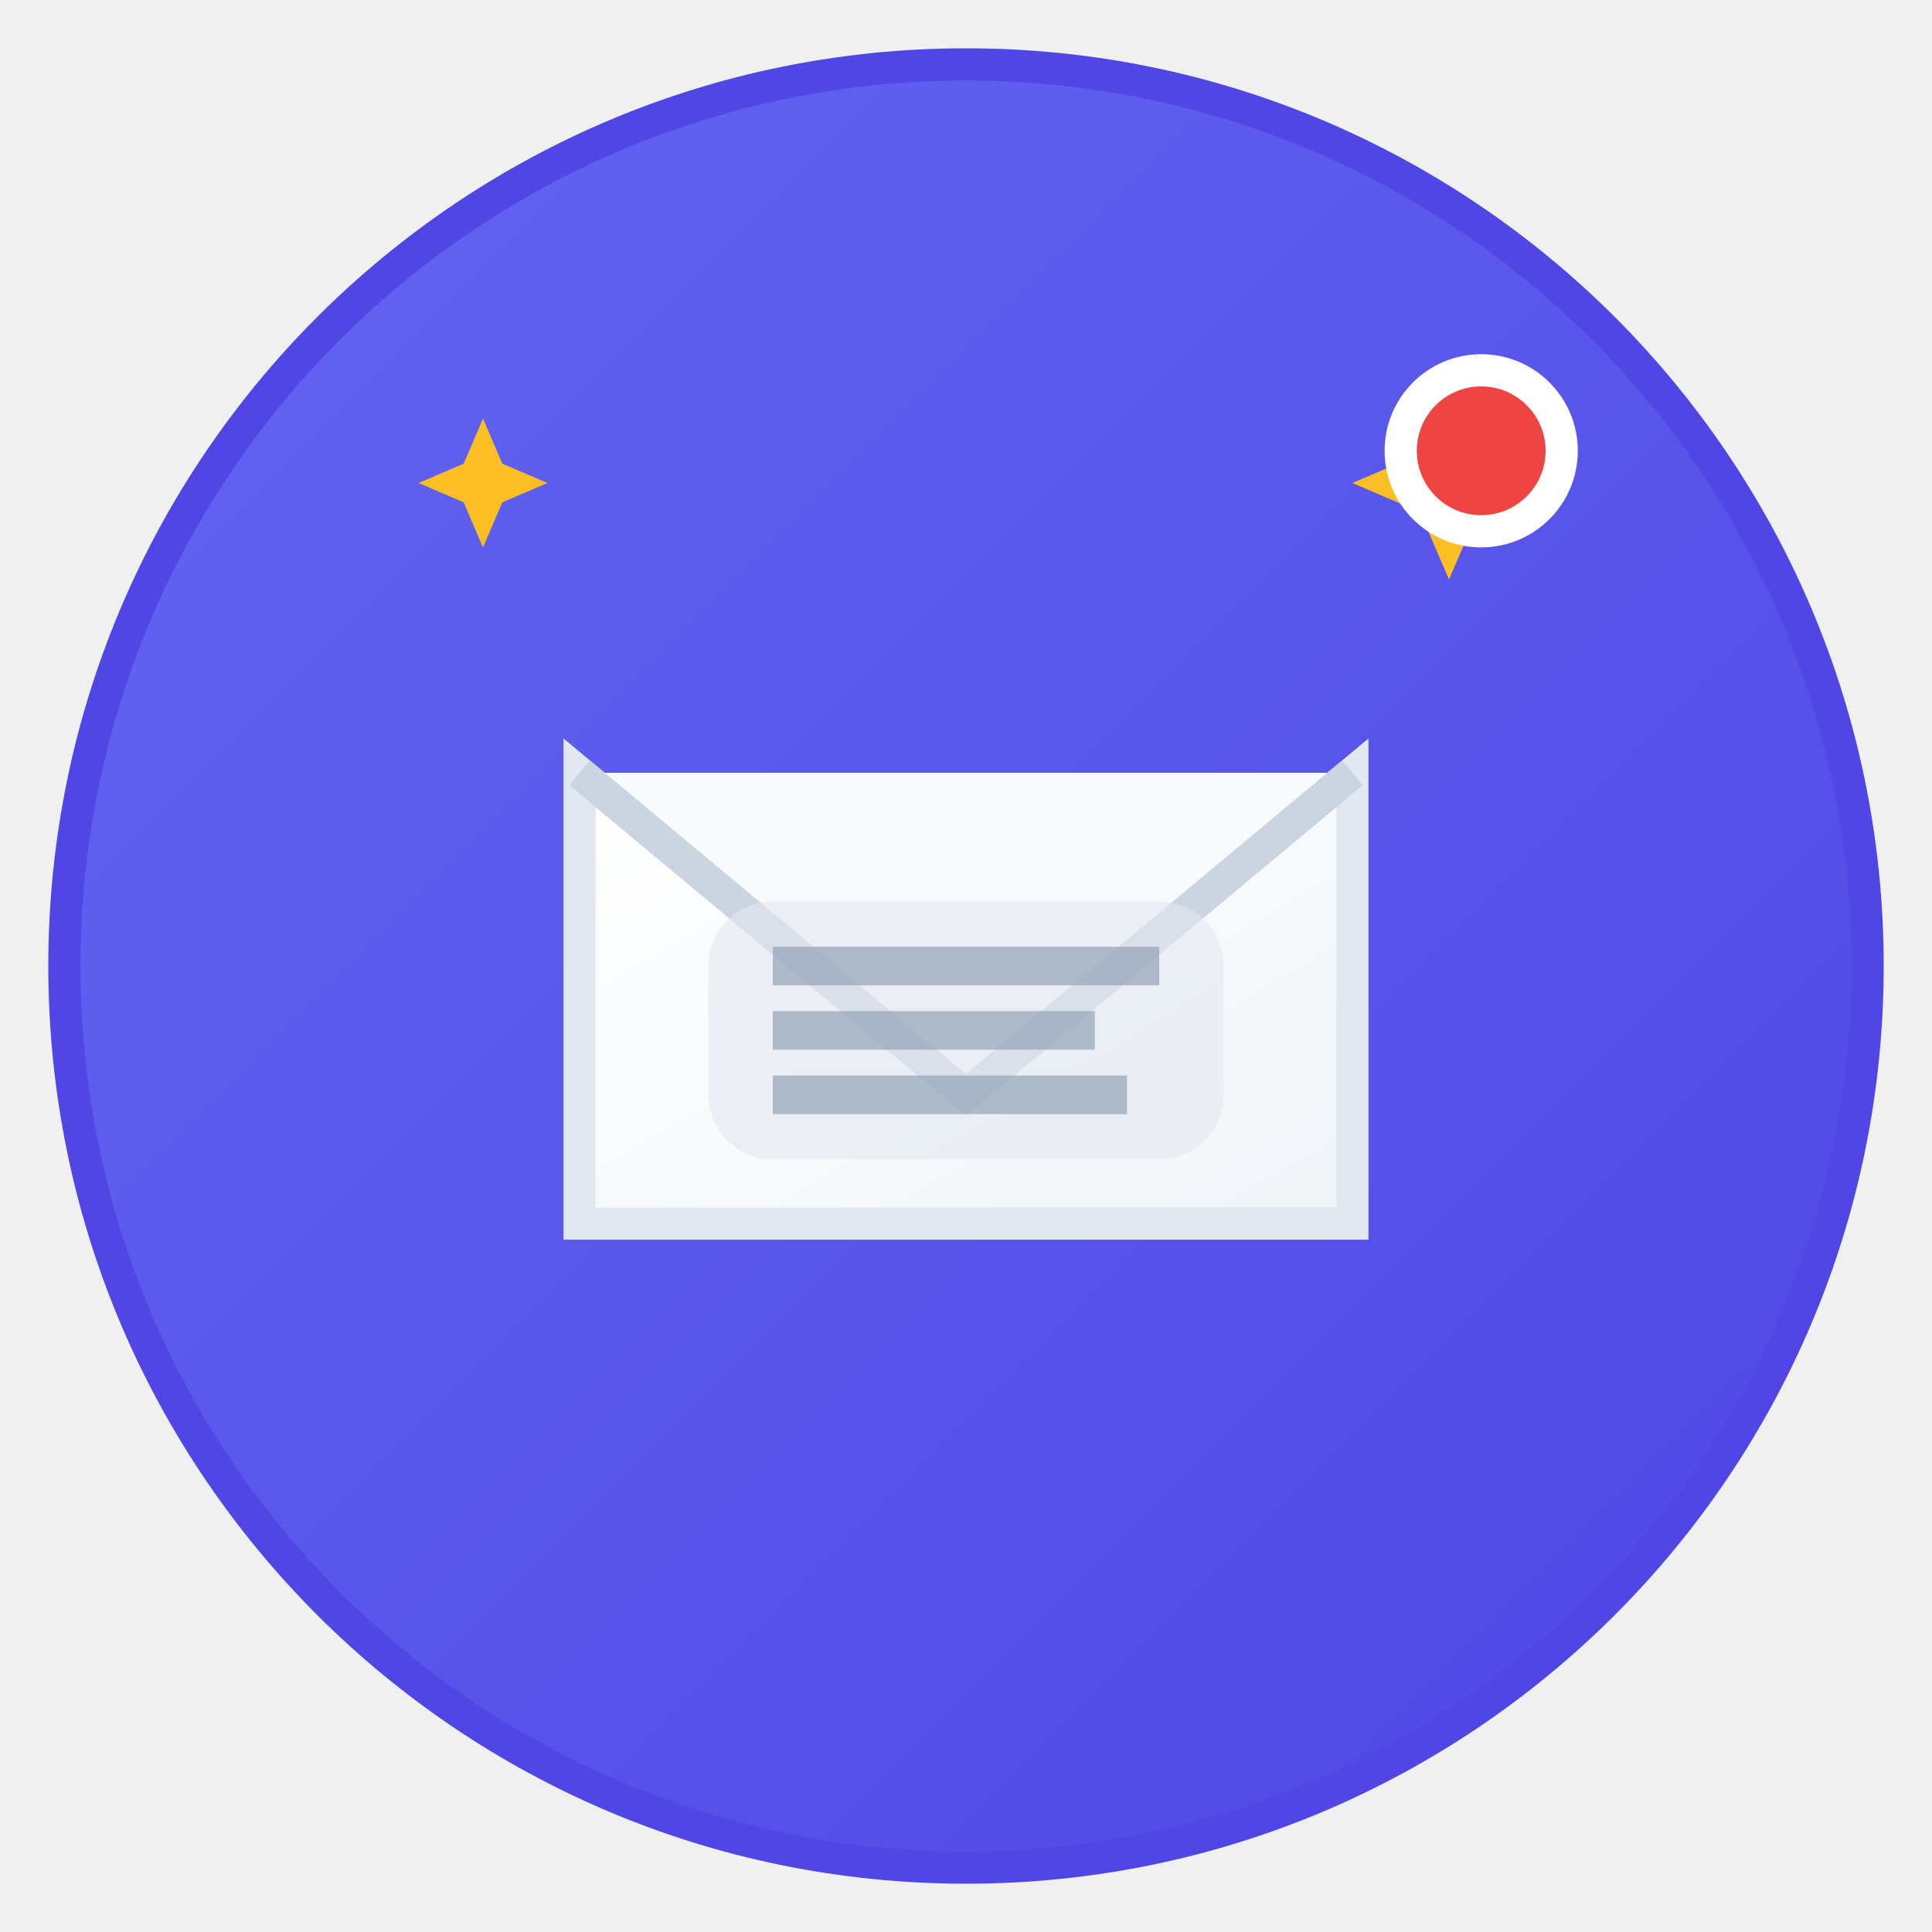
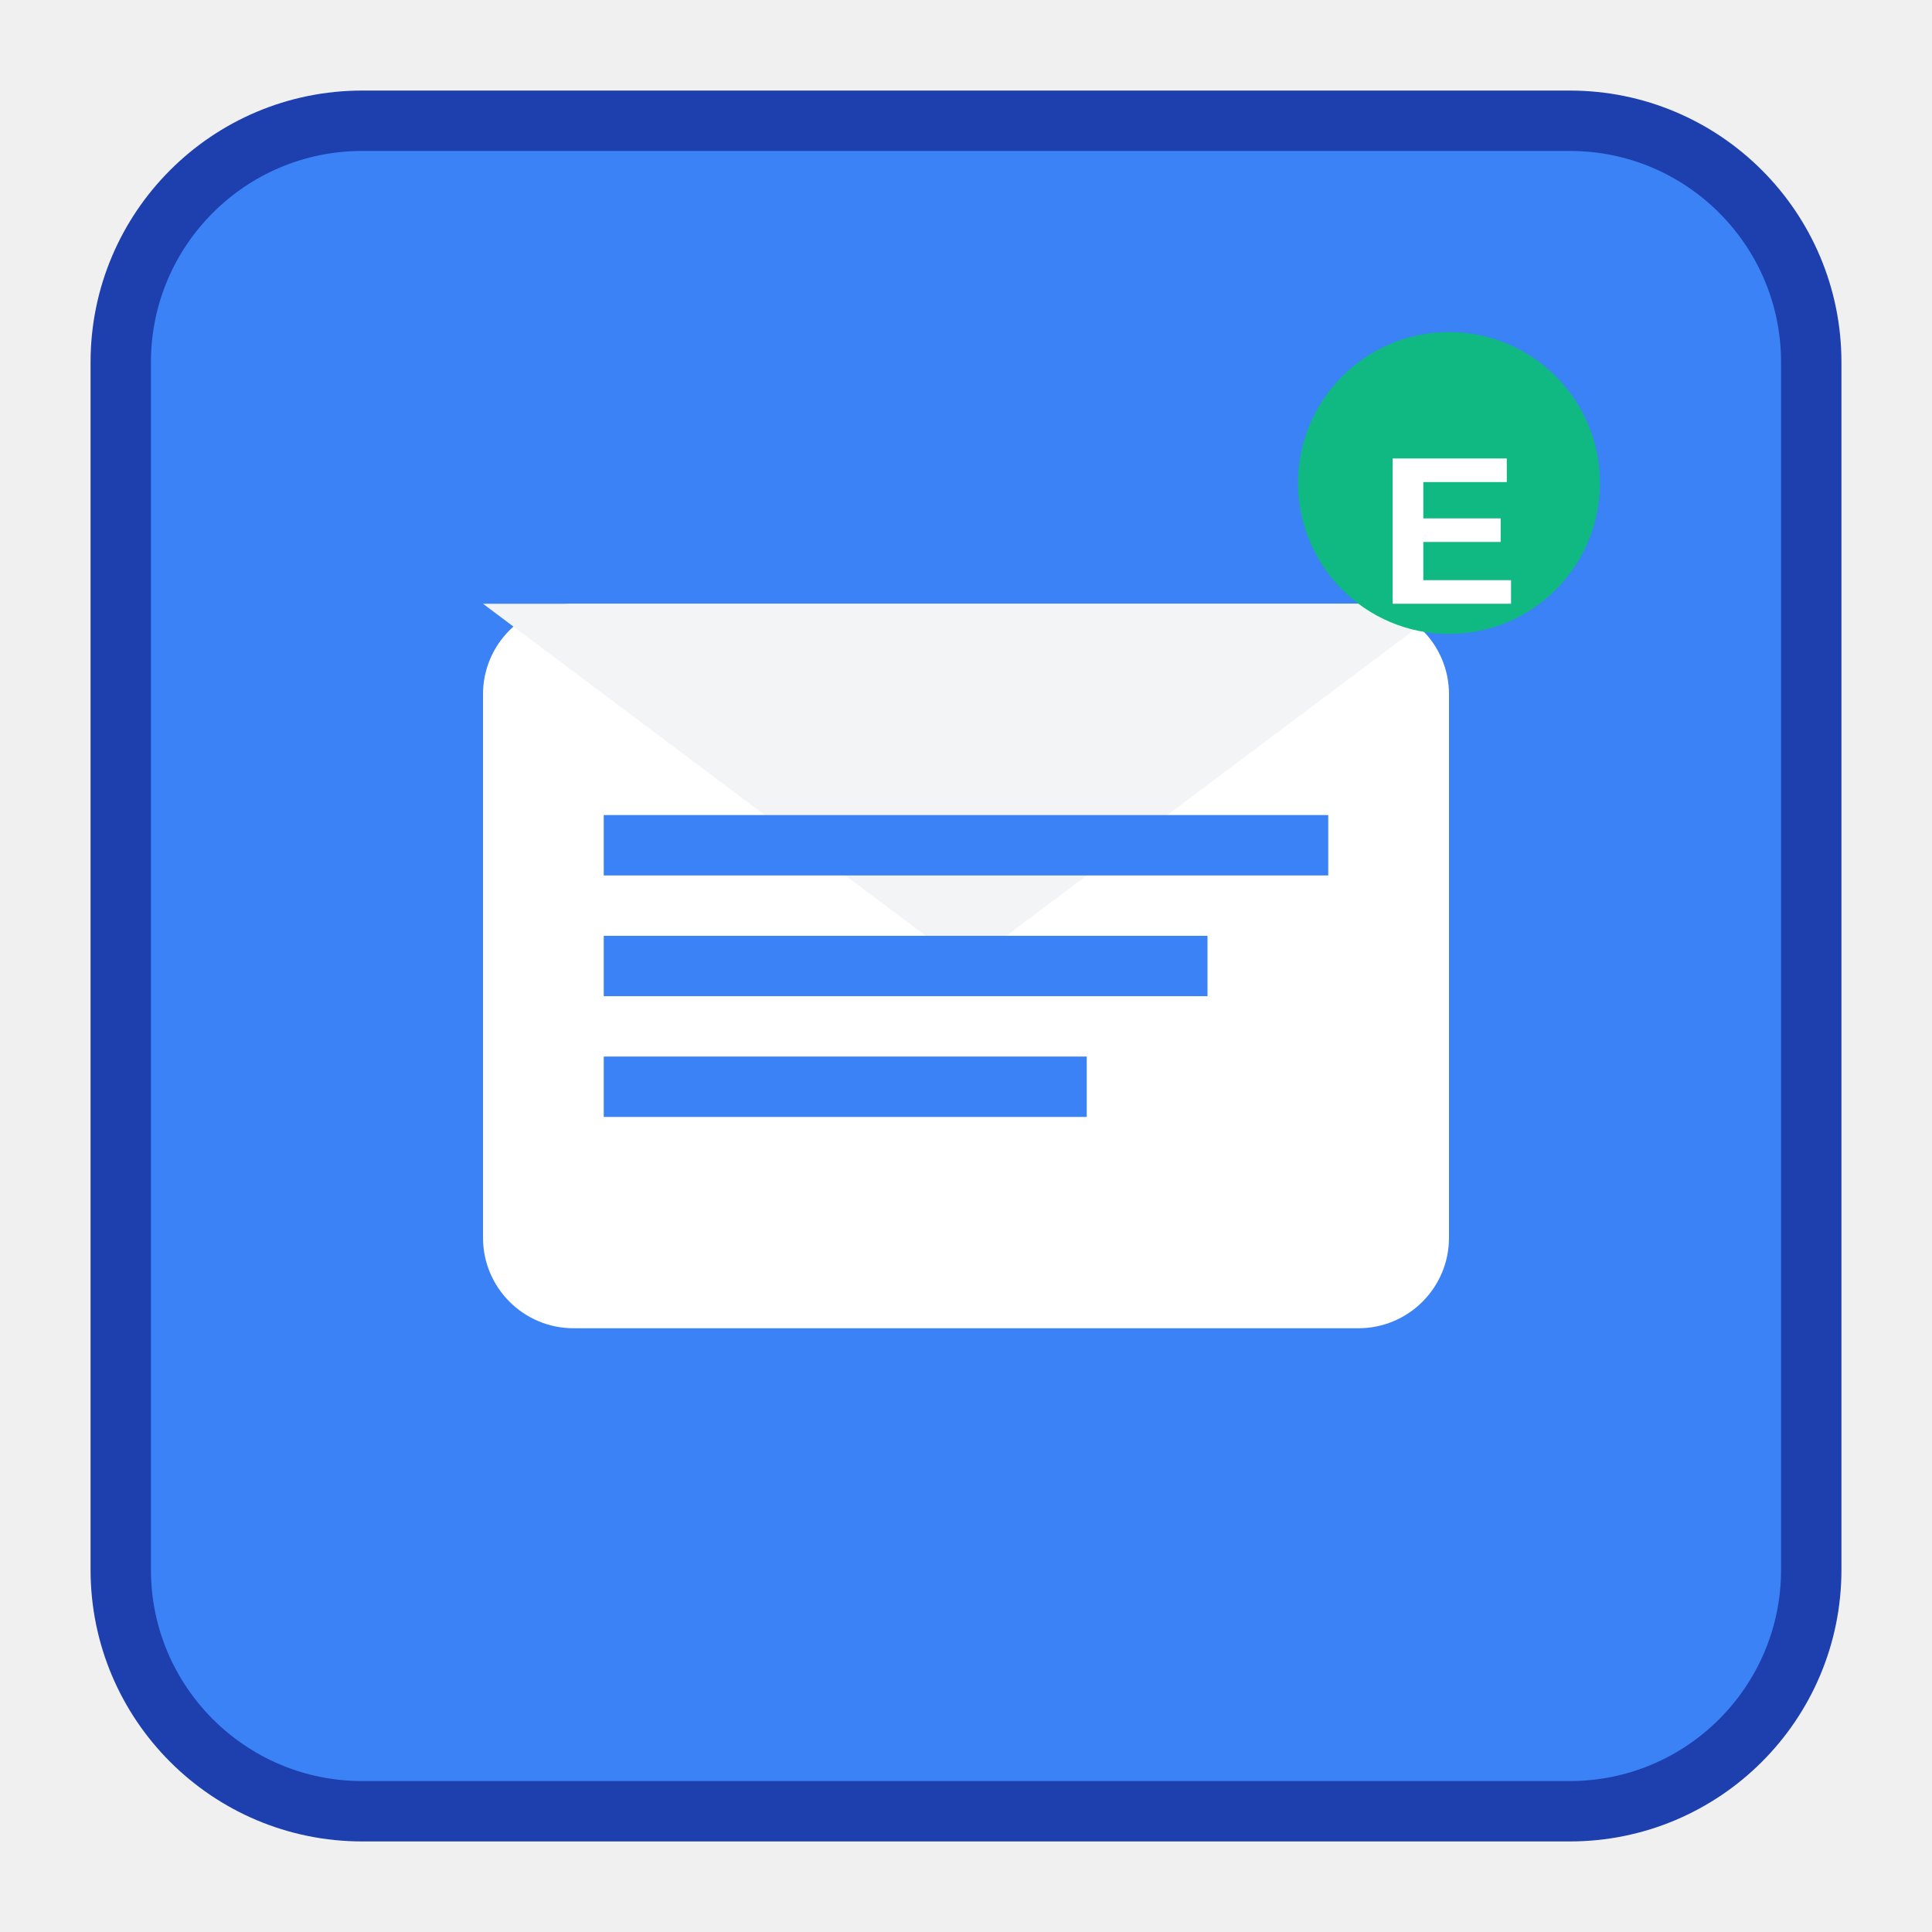
- <svg xmlns="http://www.w3.org/2000/svg" width="60" height="60" viewBox="0 0 60 60">
-   <defs>
-     <linearGradient id="bgGradient" x1="0%" y1="0%" x2="100%" y2="100%">
-       <stop offset="0%" style="stop-color:#6366f1;stop-opacity:1" />
-       <stop offset="100%" style="stop-color:#4f46e5;stop-opacity:1" />
-     </linearGradient>
-     <linearGradient id="envelopeGradient" x1="0%" y1="0%" x2="100%" y2="100%">
-       <stop offset="0%" style="stop-color:#ffffff;stop-opacity:1" />
-       <stop offset="100%" style="stop-color:#f1f5f9;stop-opacity:1" />
-     </linearGradient>
-   </defs>
-   <circle cx="30" cy="30" r="28" fill="url(#bgGradient)" stroke="#4f46e5" stroke-width="1" />
-   <path d="M18 24 L30 34 L42 24 L42 38 L18 38 Z" fill="url(#envelopeGradient)" stroke="#e2e8f0" stroke-width="1" />
-   <path d="M18 24 L30 34 L42 24" fill="#f8fafc" stroke="#cbd5e1" stroke-width="1" />
-   <rect x="22" y="28" width="16" height="8" rx="2" fill="#e2e8f0" opacity="0.6" />
-   <g stroke="#94a3b8" stroke-width="1.2" fill="none" opacity="0.7">
-     <line x1="24" y1="30" x2="36" y2="30" />
-     <line x1="24" y1="32" x2="34" y2="32" />
-     <line x1="24" y1="34" x2="35" y2="34" />
-   </g>
-   <g fill="#fbbf24" transform="translate(45, 15)">
-     <path d="M0,-3 L0.9,-0.9 L3,0 L0.9,0.9 L0,3 L-0.9,0.9 L-3,0 L-0.9,-0.9 Z" />
-   </g>
-   <g fill="#fbbf24" transform="translate(15, 15)">
-     <path d="M0,-2 L0.6,-0.6 L2,0 L0.6,0.6 L0,2 L-0.6,0.6 L-2,0 L-0.6,-0.6 Z" />
-   </g>
-   <circle cx="46" cy="14" r="2.5" fill="#ef4444" stroke="#ffffff" stroke-width="1" />
+ <svg xmlns="http://www.w3.org/2000/svg" width="64" height="64" viewBox="0 0 64 64" fill="none">
+   <rect x="4" y="4" width="56" height="56" rx="8" fill="#3B82F6" stroke="#1E40AF" stroke-width="2" />
+   <rect x="16" y="20" width="32" height="24" rx="3" fill="white" />
+   <path d="M16 20 L32 32 L48 20 Z" fill="#F3F4F6" />
+   <line x1="20" y1="28" x2="44" y2="28" stroke="#3B82F6" stroke-width="2" />
+   <line x1="20" y1="32" x2="40" y2="32" stroke="#3B82F6" stroke-width="2" />
+   <line x1="20" y1="36" x2="36" y2="36" stroke="#3B82F6" stroke-width="2" />
+   <circle cx="48" cy="16" r="5" fill="#10B981" />
+   <text x="48" y="20" text-anchor="middle" fill="white" font-family="Arial, sans-serif" font-size="7" font-weight="bold">E</text>
</svg>
